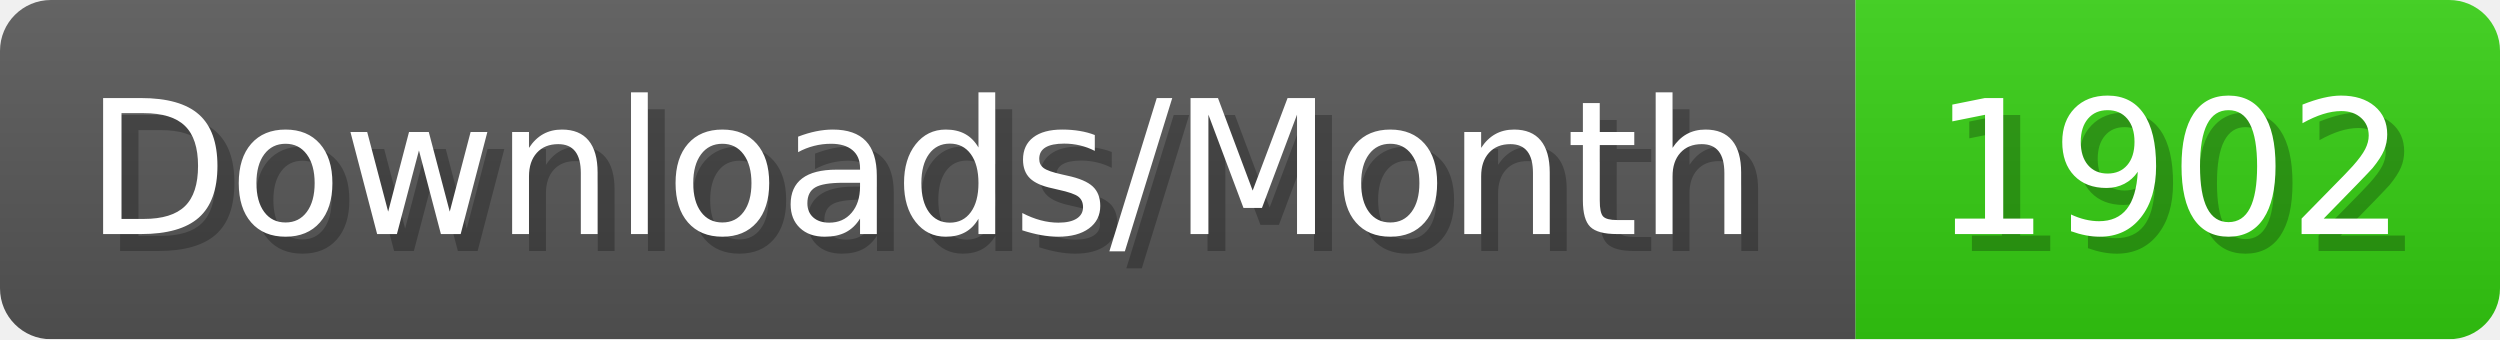
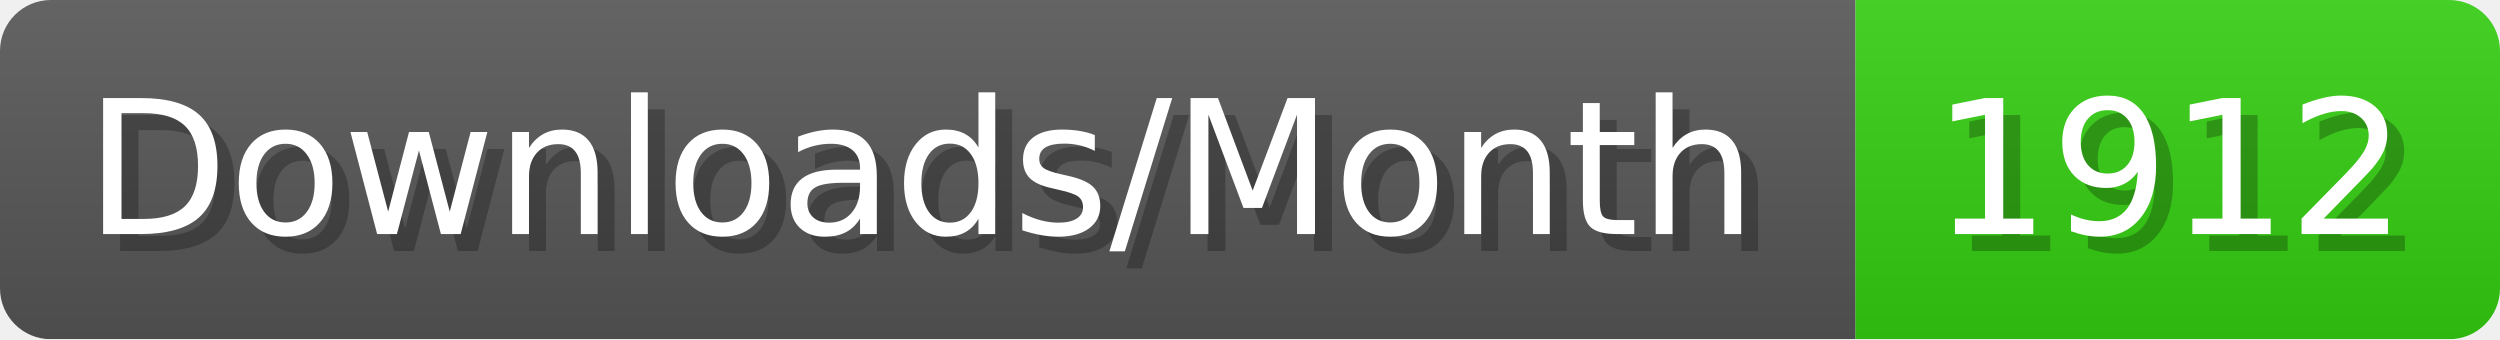
- <svg xmlns="http://www.w3.org/2000/svg" width="147.4" height="20" viewBox="0 0 1474 200" role="img" aria-label="Downloads/Month: 1902">
+ <svg xmlns="http://www.w3.org/2000/svg" width="147.4" height="20" viewBox="0 0 1474 200" role="img" aria-label="Downloads/Month: 1912">
  <linearGradient id="YlXUI" x2="0" y2="100%">
    <stop offset="0" stop-opacity=".1" stop-color="#EEE" />
    <stop offset="1" stop-opacity=".1" />
  </linearGradient>
  <mask id="JHhop">
    <rect width="1474" height="200" rx="30" fill="#FFF" />
  </mask>
  <g mask="url(#JHhop)">
    <rect width="1094" height="200" fill="#555" />
    <rect width="380" height="200" fill="#3C1" x="1094" />
    <rect width="1474" height="200" fill="url(#YlXUI)" />
  </g>
  <g aria-hidden="true" fill="#fff" text-anchor="start" font-family="Verdana,DejaVu Sans,sans-serif" font-size="110">
    <text x="60" y="148" textLength="994" fill="#000" opacity="0.25">Downloads/Month</text>
    <text x="50" y="138" textLength="994">Downloads/Month</text>
-     <text x="1149" y="148" textLength="280" fill="#000" opacity="0.25">1902</text>
-     <text x="1139" y="138" textLength="280">1902</text>
+     <text x="1149" y="148" textLength="280" fill="#000" opacity="0.25">1912</text>
+     <text x="1139" y="138" textLength="280">1912</text>
  </g>
</svg>
